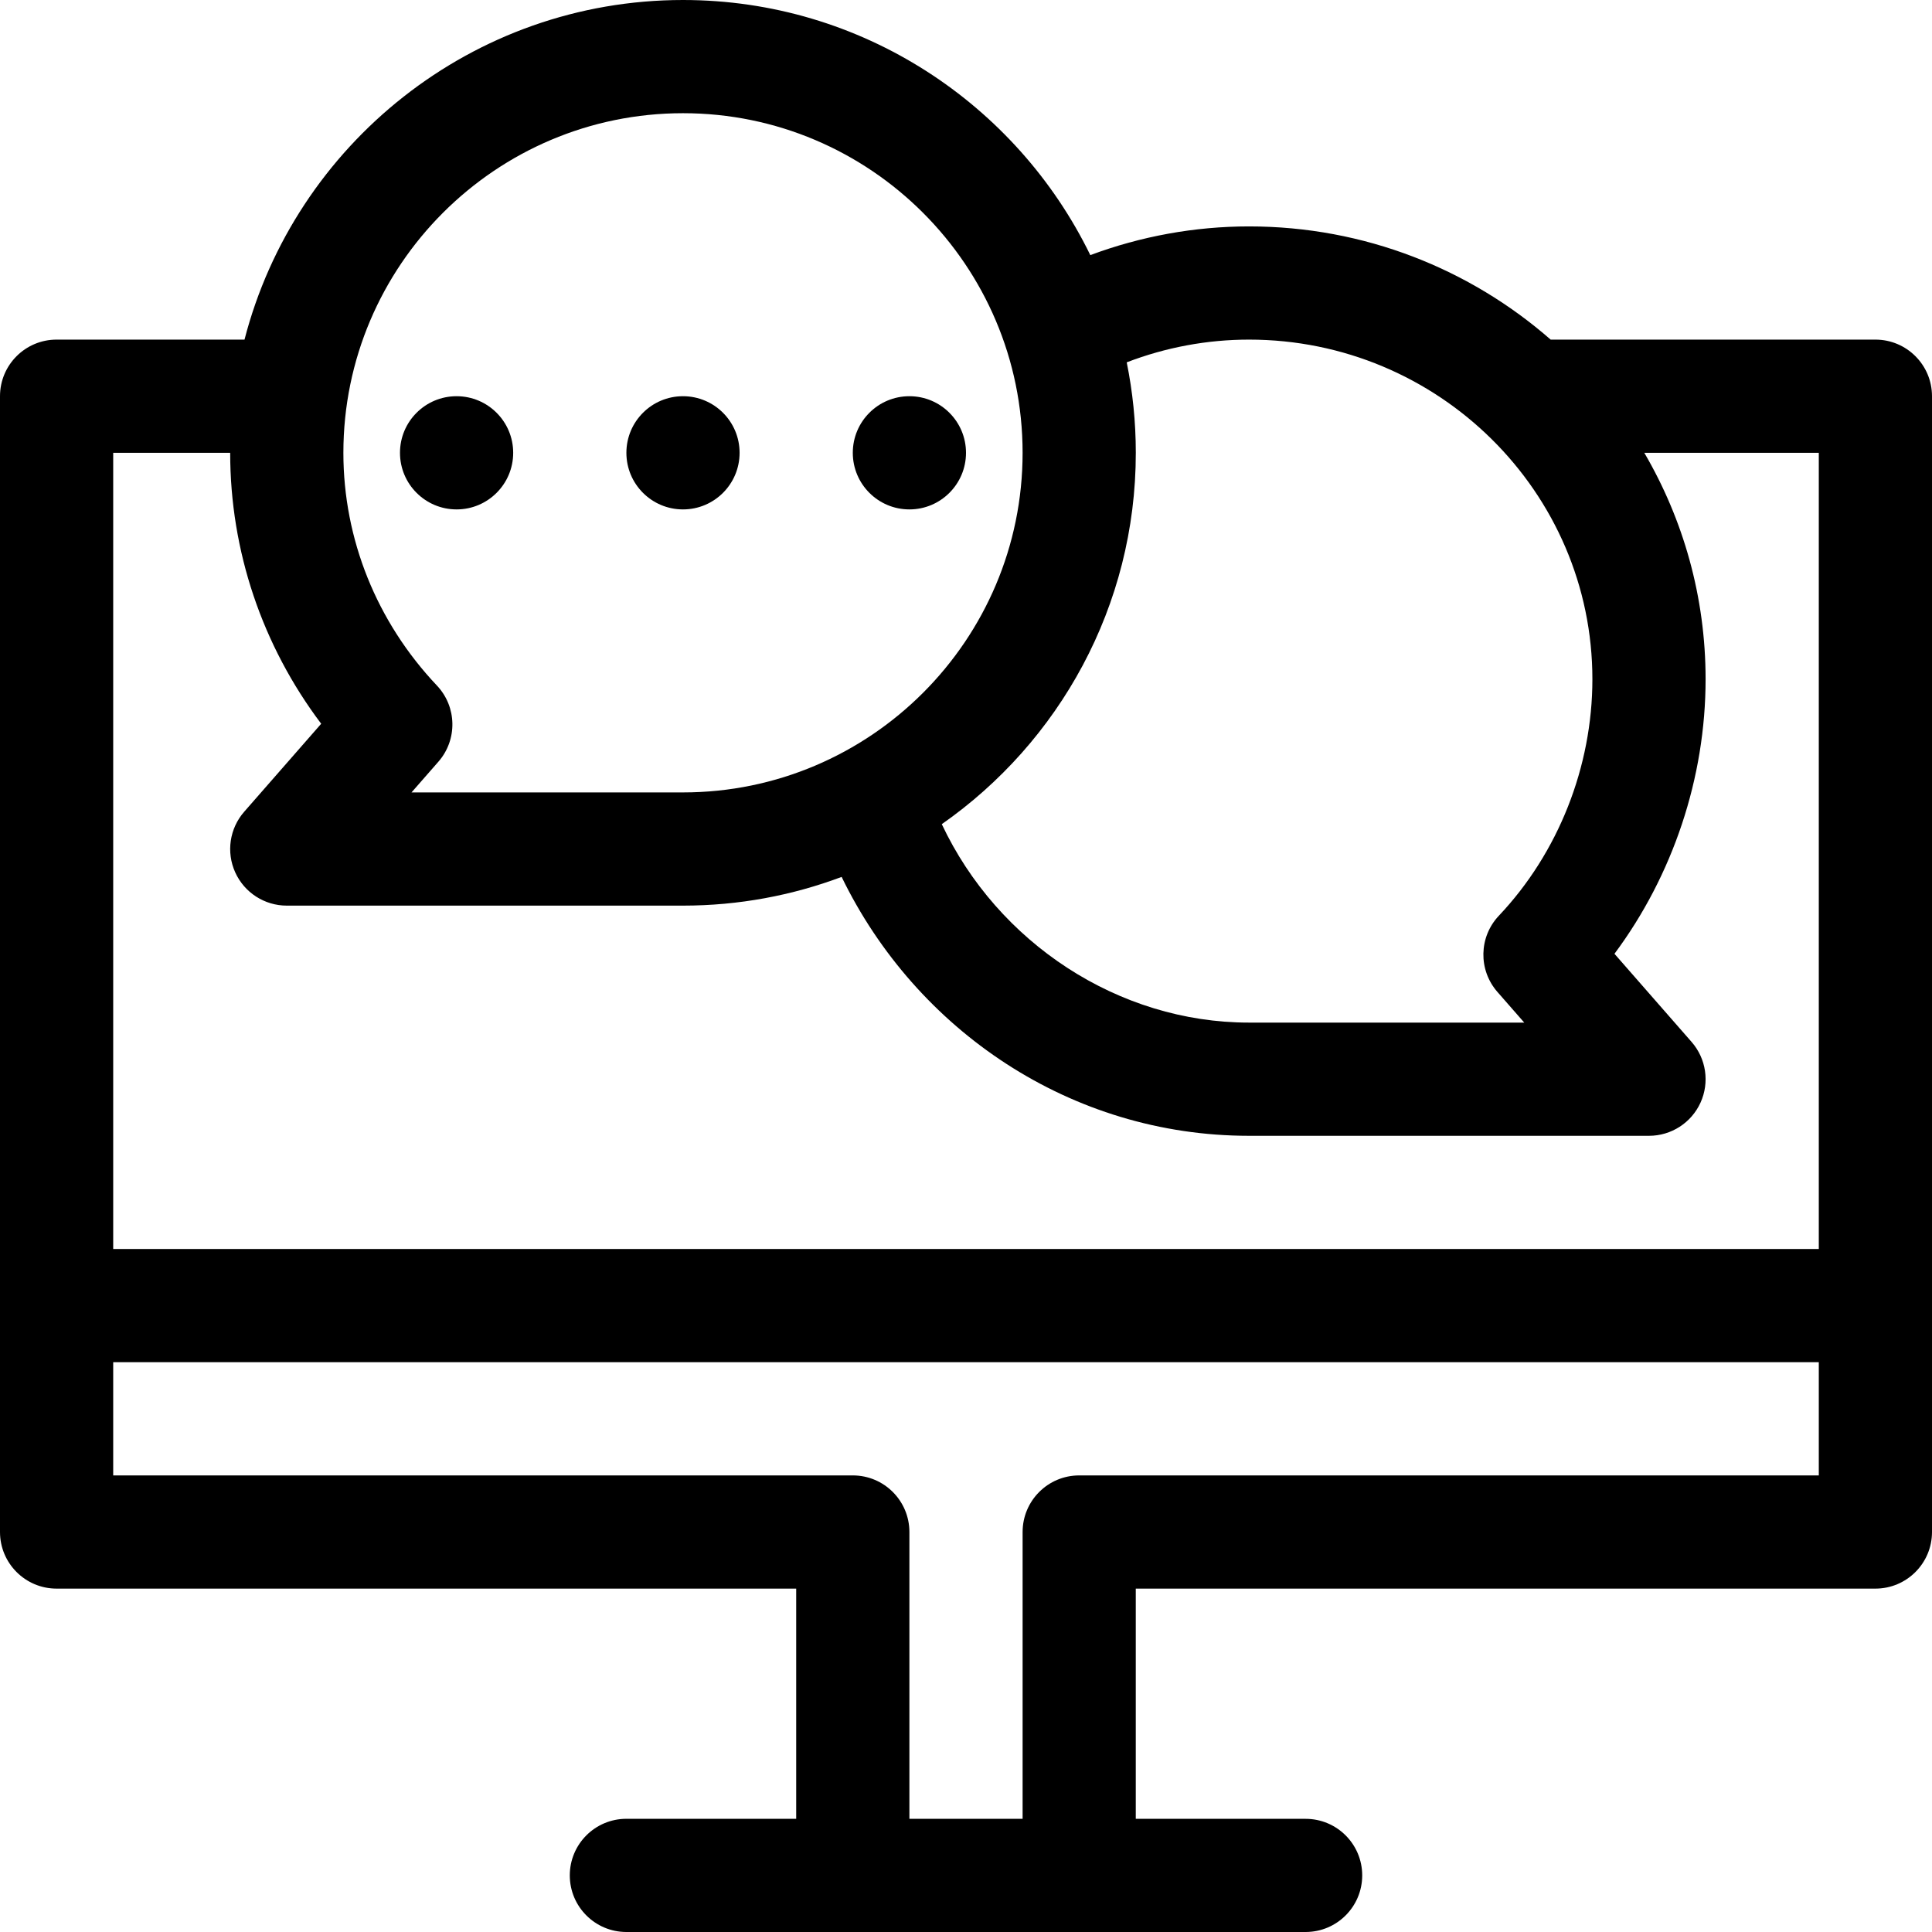
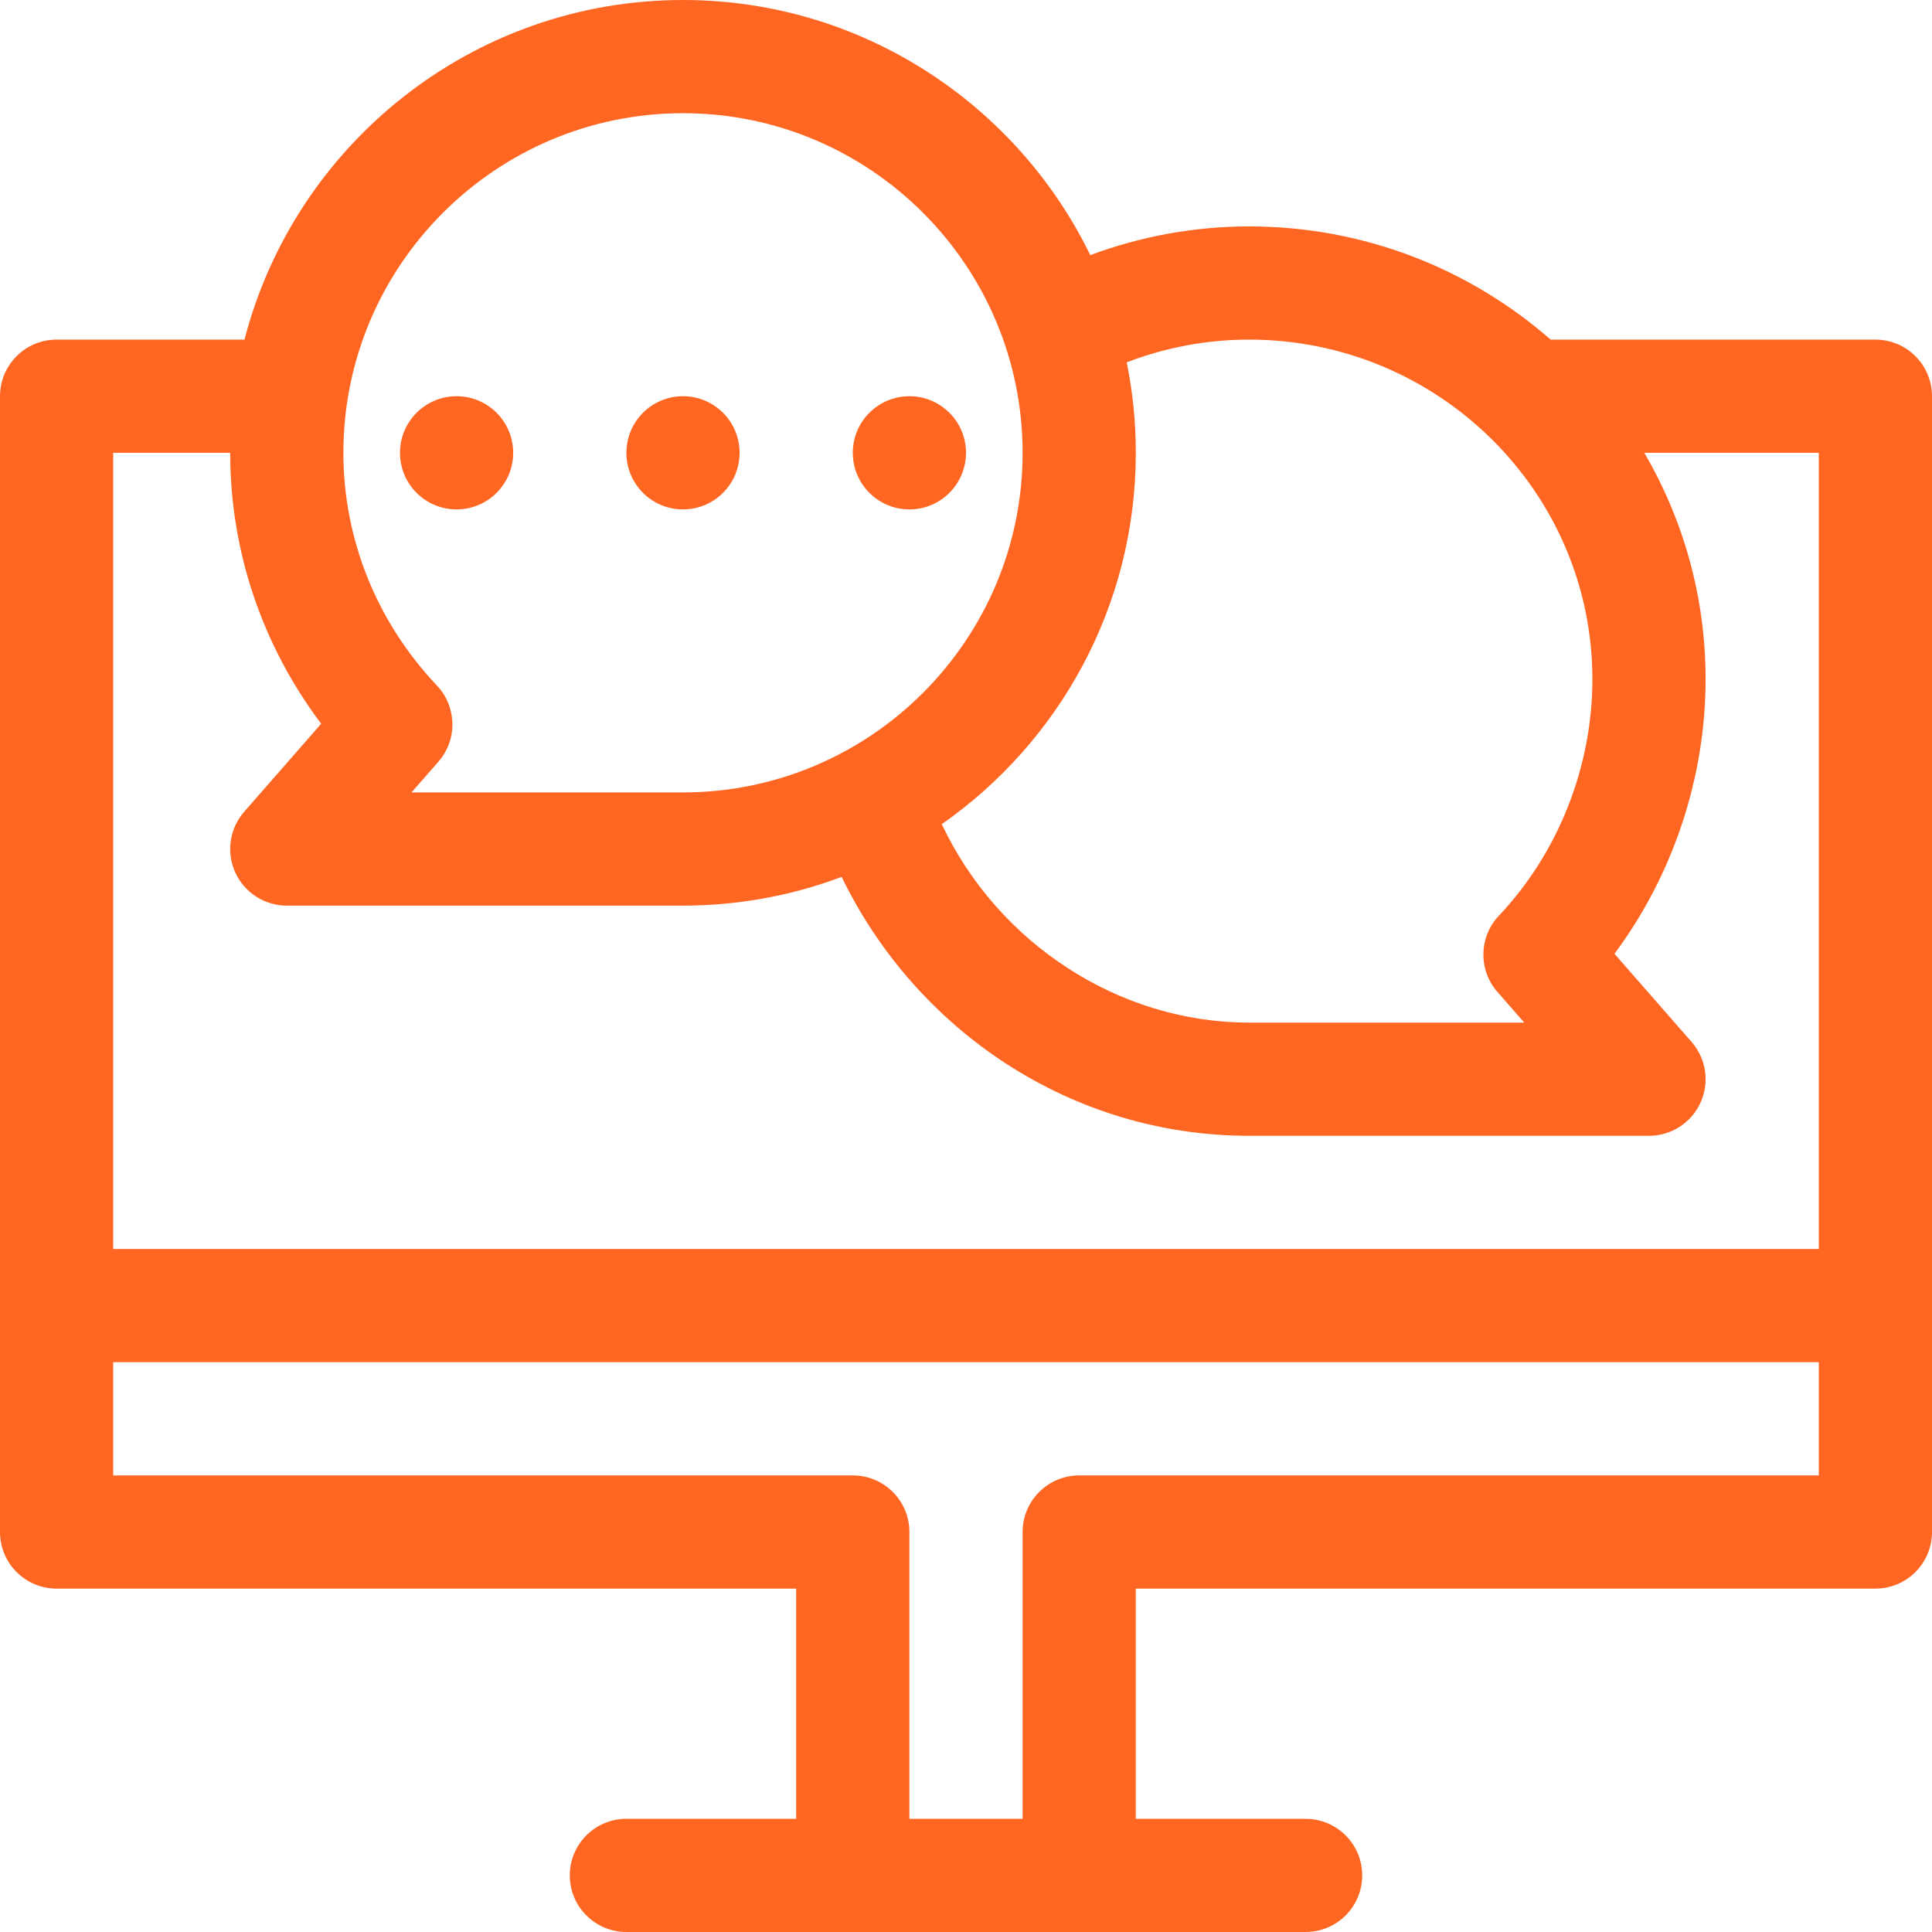
<svg xmlns="http://www.w3.org/2000/svg" height="512" viewBox="0 0 512 512" width="512">
-   <path d="m497 90h-86.06c-21.335-18.66-49.325-30-79.94-30-14.386 0-28.668 2.613-42.056 7.61-19.487-39.989-60.549-67.61-107.944-67.61-55.813 0-102.848 38.301-116.203 90h-49.797c-8.284 0-15 6.716-15 15v301c0 8.284 6.716 15 15 15h196v61c-14.095 0-30.95 0-45 0-8.284 0-15 6.716-15 15s6.716 15 15 15h180c8.284 0 15-6.716 15-15s-6.716-14.99-15-14.99c-2.297 0-41.121 0-45.009 0l.001-61.01h196.008c8.284 0 15-6.716 15-15v-301c0-8.284-6.716-15-15-15zm-166 0c50.178 0 91 40.374 91 90 0 23.18-9.034 46.025-24.785 62.676-5.317 5.621-5.487 14.363-.393 20.186l7.121 8.138h-72.943c-34.596 0-66.61-21.14-81.417-52.588 31.059-21.71 51.417-57.726 51.417-98.412 0-8.208-.831-16.227-2.408-23.976 10.282-3.958 21.301-6.024 32.408-6.024zm-150-60c49.626 0 90 40.374 90 90s-40.374 90-90 90h-71.943l7.121-8.138c5.095-5.822 4.925-14.565-.392-20.186-15.984-16.896-24.786-38.8-24.786-61.676 0-49.626 40.374-90 90-90zm-120 90c0 26.018 8.482 51.056 24.119 71.8l-20.407 23.323c-3.876 4.429-4.803 10.716-2.371 16.076s7.773 8.801 13.659 8.801h105c14.786 0 28.952-2.695 42.043-7.608 19.761 40.701 60.793 68.608 107.957 68.608h106c5.886 0 11.228-3.442 13.659-8.802 2.433-5.36 1.505-11.646-2.37-16.076l-20.439-23.359c15.469-20.775 24.15-46.621 24.15-72.763 0-21.843-5.918-42.339-16.243-60h46.243v211h-452v-211zm225.002 271c-8.284 0-15 6.716-15 15 0 0-.001 76-.001 76h-30.001v-76c0-8.284-6.716-15-15-15h-196v-30h452v30z" />
-   <circle cx="121" cy="120" r="15" />
-   <circle cx="181" cy="120" r="15" />
-   <circle cx="241" cy="120" r="15" />
+   <path d="m0 0h512v512h-512z" fill="none" />
+   <g fill="#f62">
+     <path d="m497 90h-86.06c-21.335-18.66-49.325-30-79.94-30-14.386 0-28.668 2.613-42.056 7.61-19.487-39.989-60.549-67.61-107.944-67.61-55.813 0-102.848 38.301-116.203 90h-49.797c-8.284 0-15 6.716-15 15v301c0 8.284 6.716 15 15 15h196v61c-14.095 0-30.95 0-45 0-8.284 0-15 6.716-15 15s6.716 15 15 15h180c8.284 0 15-6.716 15-15s-6.716-14.99-15-14.99c-2.297 0-41.121 0-45.009 0l.001-61.01h196.008c8.284 0 15-6.716 15-15v-301c0-8.284-6.716-15-15-15zm-166 0c50.178 0 91 40.374 91 90 0 23.18-9.034 46.025-24.785 62.676-5.317 5.621-5.487 14.363-.393 20.186l7.121 8.138h-72.943c-34.596 0-66.61-21.14-81.417-52.588 31.059-21.71 51.417-57.726 51.417-98.412 0-8.208-.831-16.227-2.408-23.976 10.282-3.958 21.301-6.024 32.408-6.024zm-150-60c49.626 0 90 40.374 90 90s-40.374 90-90 90h-71.943l7.121-8.138c5.095-5.822 4.925-14.565-.392-20.186-15.984-16.896-24.786-38.8-24.786-61.676 0-49.626 40.374-90 90-90zm-120 90c0 26.018 8.482 51.056 24.119 71.8l-20.407 23.323c-3.876 4.429-4.803 10.716-2.371 16.076s7.773 8.801 13.659 8.801h105c14.786 0 28.952-2.695 42.043-7.608 19.761 40.701 60.793 68.608 107.957 68.608h106c5.886 0 11.228-3.442 13.659-8.802 2.433-5.36 1.505-11.646-2.37-16.076l-20.439-23.359c15.469-20.775 24.15-46.621 24.15-72.763 0-21.843-5.918-42.339-16.243-60h46.243v211h-452v-211zm225.002 271c-8.284 0-15 6.716-15 15 0 0-.001 76-.001 76h-30.001v-76c0-8.284-6.716-15-15-15h-196v-30h452v30z" />
+     <path d="m136 120c0 8.284-6.716 15-15 15s-15-6.716-15-15 6.716-15 15-15 15 6.716 15 15z" />
+     <path d="m196 120c0 8.284-6.716 15-15 15s-15-6.716-15-15 6.716-15 15-15 15 6.716 15 15z" />
+     <path d="m256 120c0 8.284-6.716 15-15 15s-15-6.716-15-15 6.716-15 15-15 15 6.716 15 15z" />
+   </g>
</svg>
